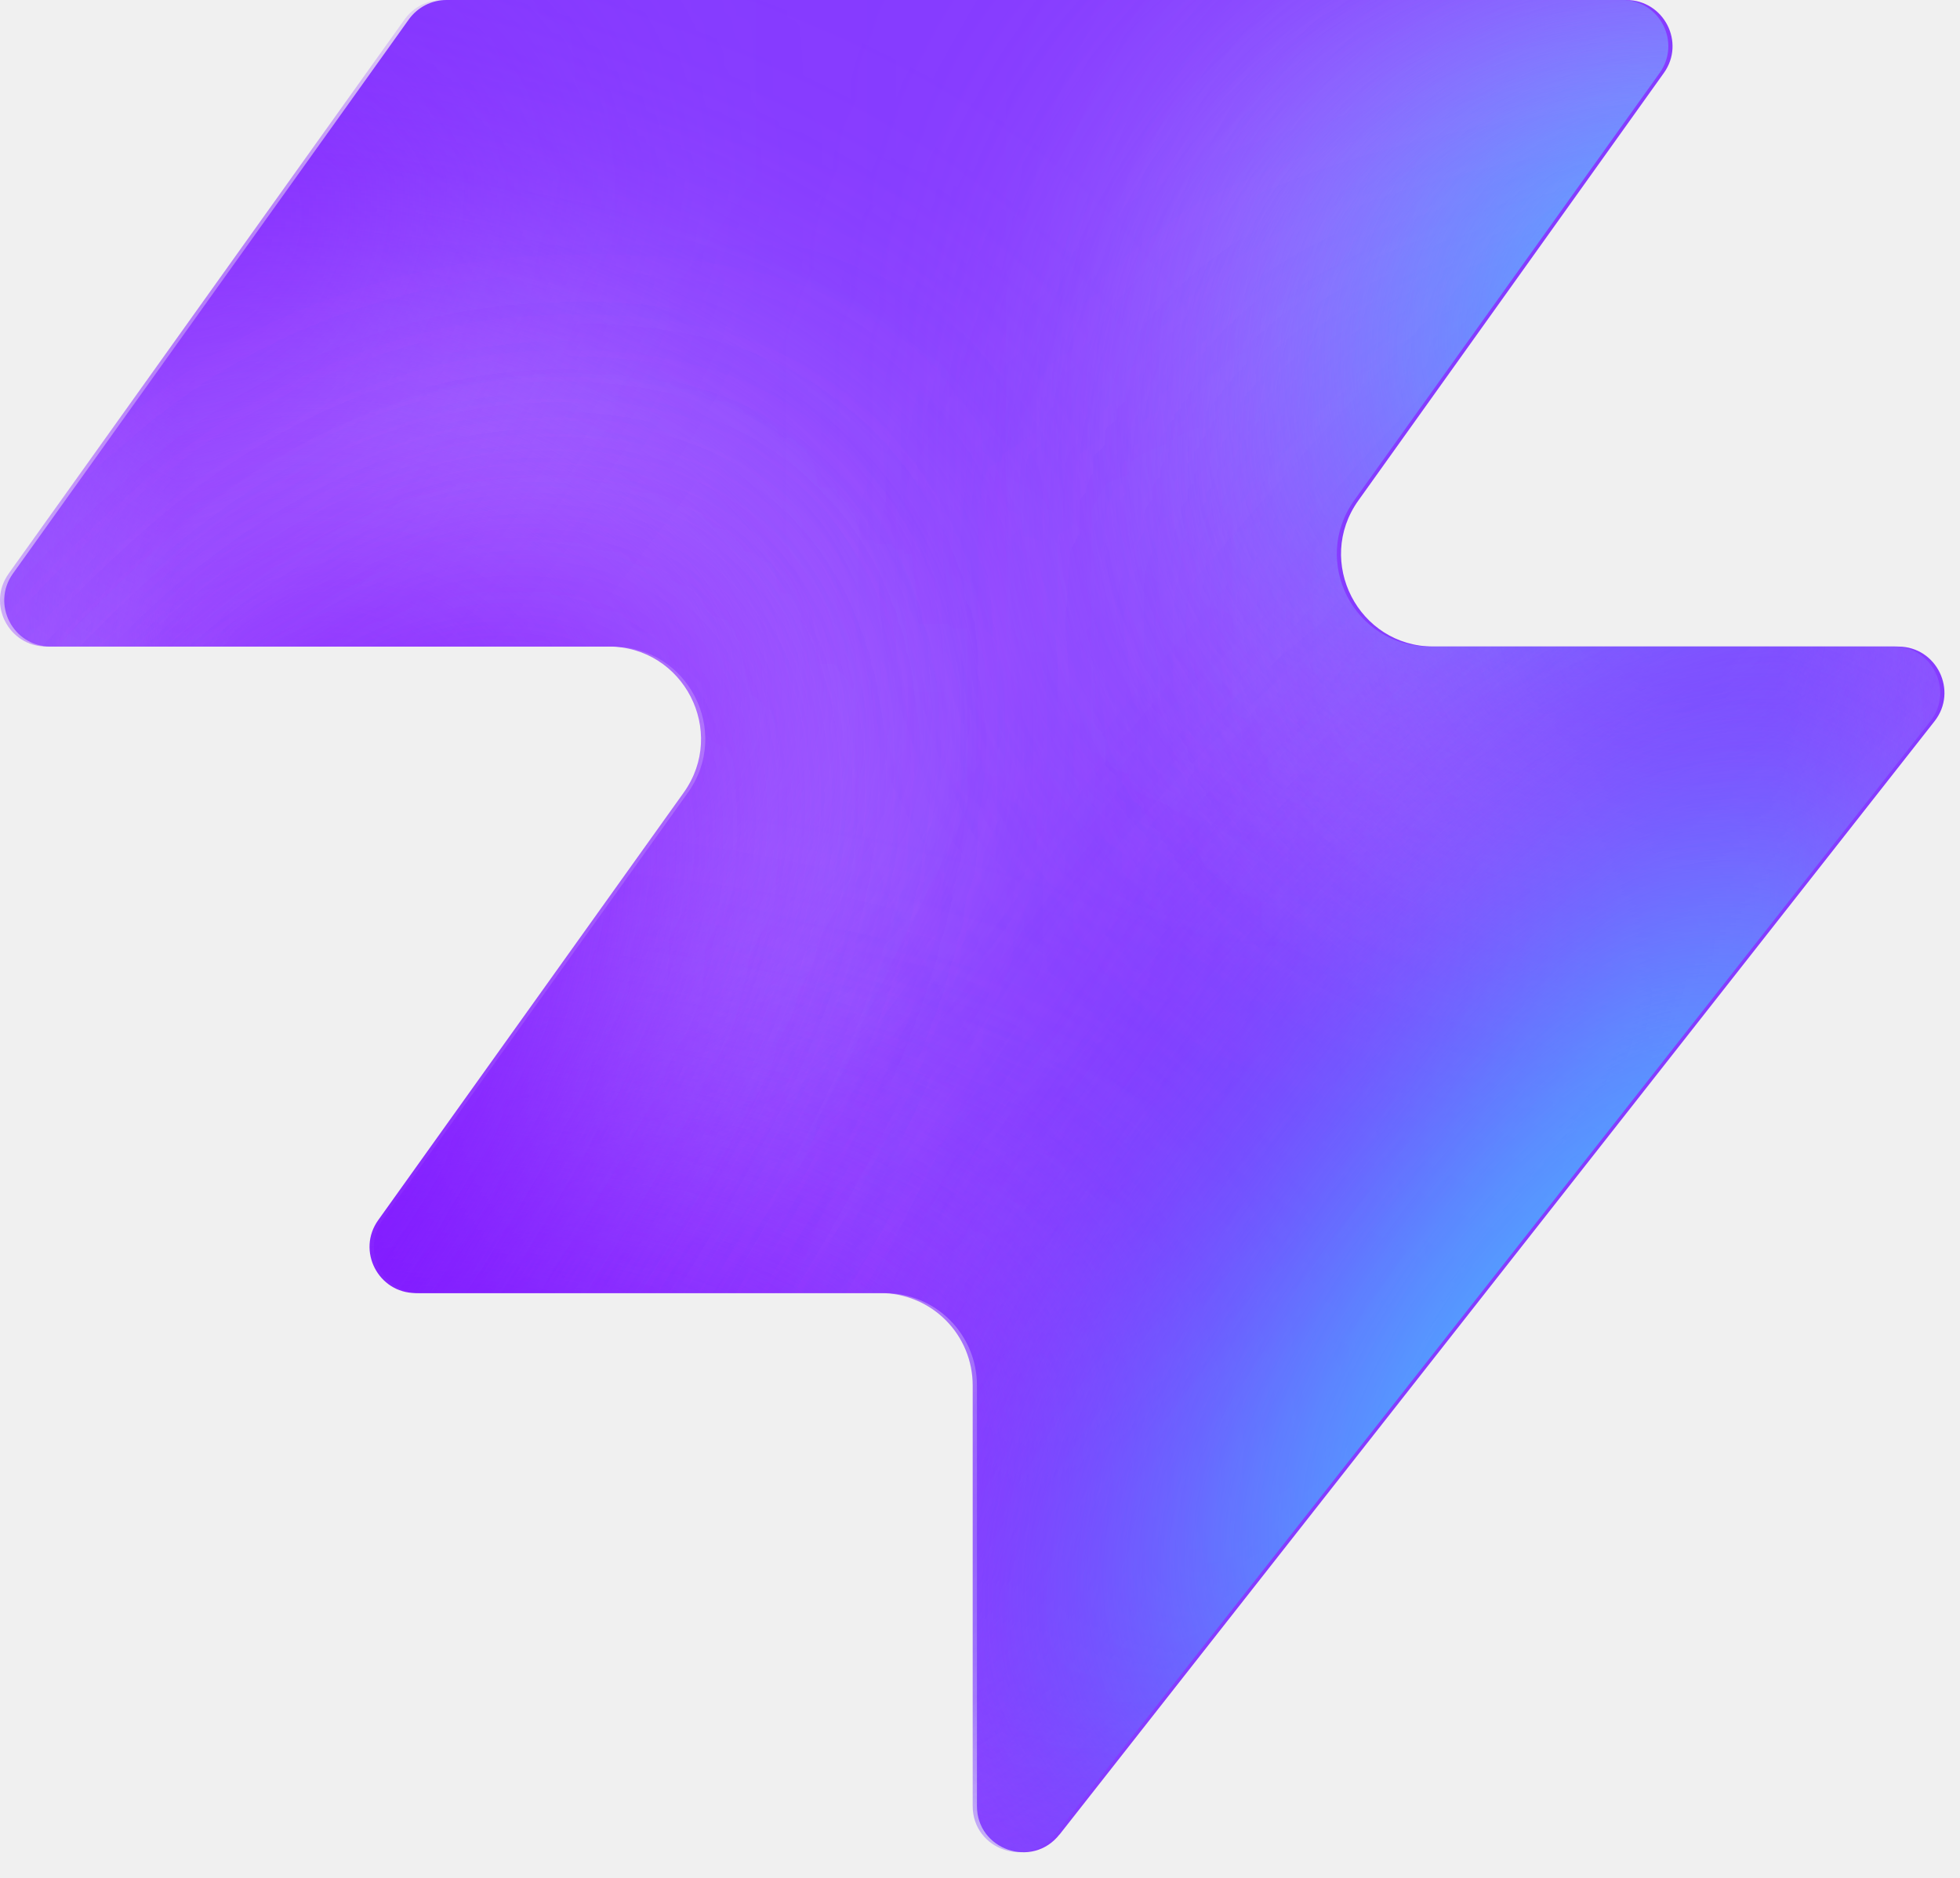
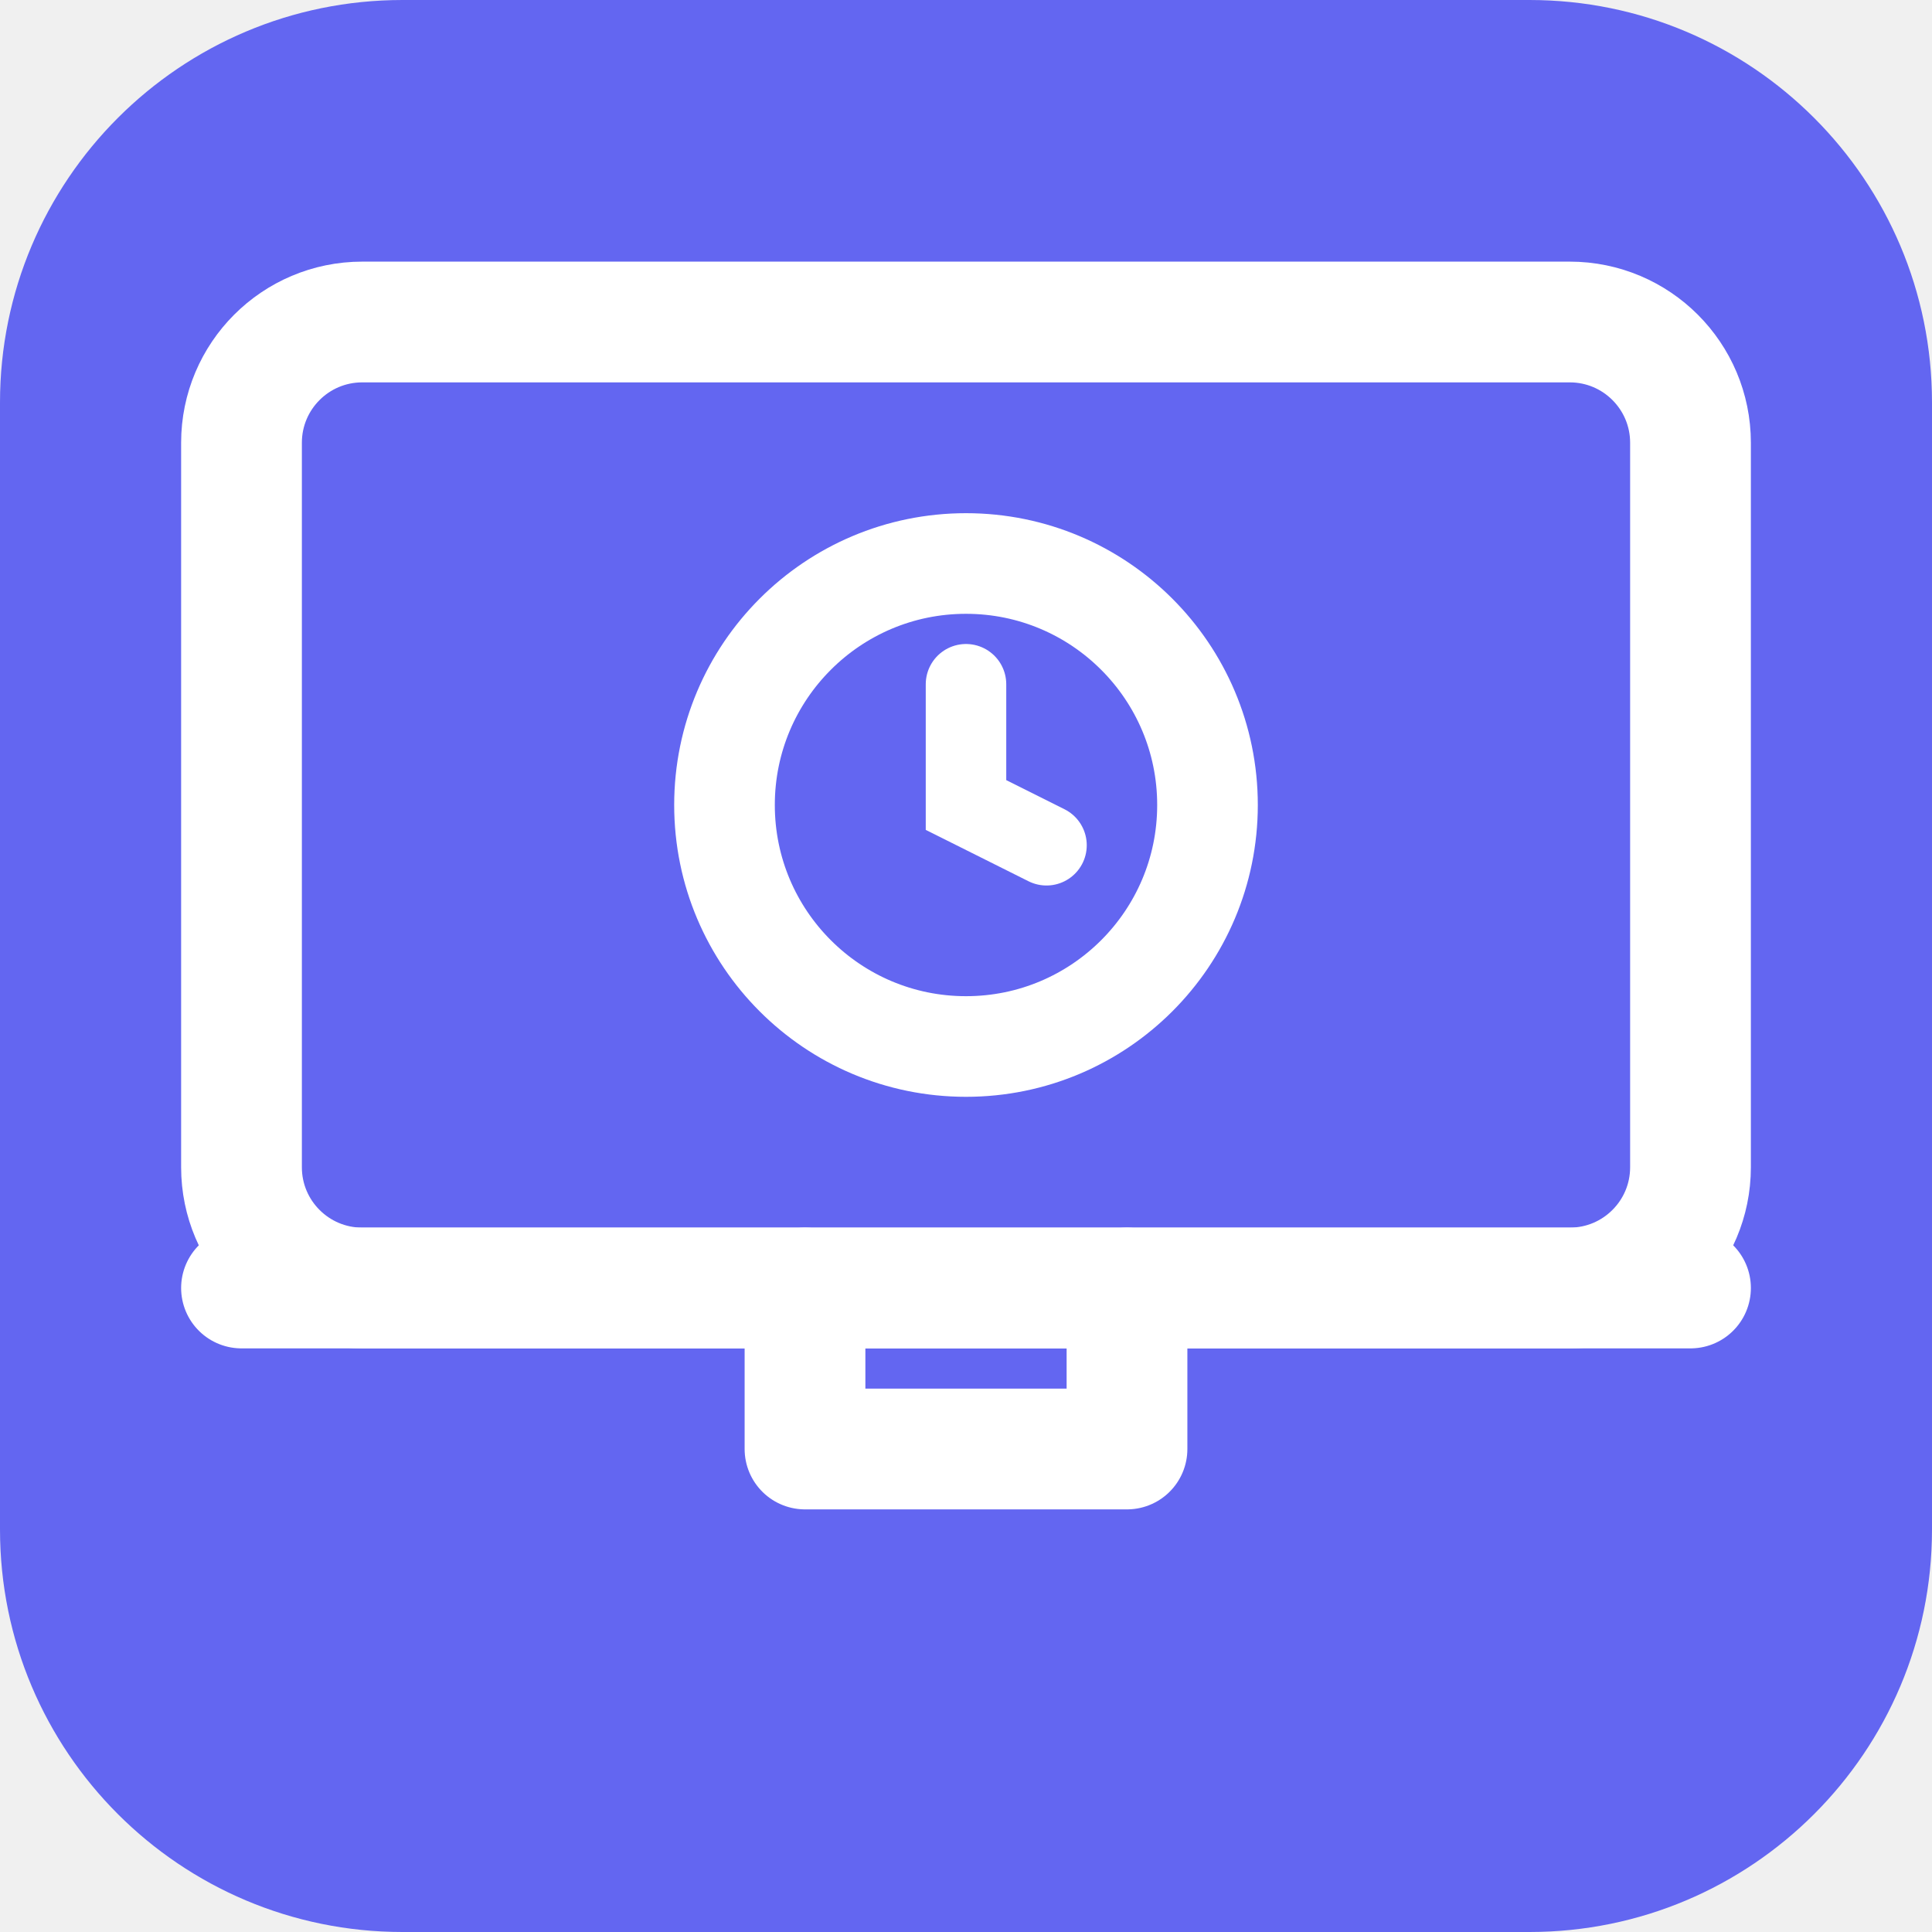
- <svg xmlns="http://www.w3.org/2000/svg" width="48" height="46" fill="none" viewBox="0 0 48 46">
-   <path fill="#863bff" d="M25.946 44.938c-.664.845-2.021.375-2.021-.698V33.937a2.26 2.26 0 0 0-2.262-2.262H10.287c-.92 0-1.456-1.04-.92-1.788l7.48-10.471c1.07-1.497 0-3.578-1.842-3.578H1.237c-.92 0-1.456-1.04-.92-1.788L10.013.474c.214-.297.556-.474.92-.474h28.894c.92 0 1.456 1.04.92 1.788l-7.48 10.471c-1.07 1.498 0 3.579 1.842 3.579h11.377c.943 0 1.473 1.088.89 1.83L25.947 44.94z" style="fill:#863bff;fill:color(display-p3 .525 .23 1);fill-opacity:1" />
-   <mask id="a" width="48" height="46" x="0" y="0" maskUnits="userSpaceOnUse" style="mask-type:alpha">
-     <path fill="#000" d="M25.842 44.938c-.664.844-2.021.375-2.021-.698V33.937a2.26 2.26 0 0 0-2.262-2.262H10.183c-.92 0-1.456-1.04-.92-1.788l7.48-10.471c1.07-1.498 0-3.579-1.842-3.579H1.133c-.92 0-1.456-1.04-.92-1.787L9.91.473c.214-.297.556-.474.92-.474h28.894c.92 0 1.456 1.04.92 1.788l-7.48 10.471c-1.07 1.498 0 3.578 1.842 3.578h11.377c.943 0 1.473 1.088.89 1.832L25.843 44.94z" style="fill:#000;fill-opacity:1" />
-   </mask>
-   <g mask="url(#a)">
-     <g filter="url(#b)">
-       <ellipse cx="5.508" cy="14.704" fill="#ede6ff" rx="5.508" ry="14.704" style="fill:#ede6ff;fill:color(display-p3 .927 .903 1);fill-opacity:1" transform="matrix(.00324 1 1 -.00324 -4.47 31.516)" />
-     </g>
-     <g filter="url(#c)">
-       <ellipse cx="10.399" cy="29.851" fill="#ede6ff" rx="10.399" ry="29.851" style="fill:#ede6ff;fill:color(display-p3 .927 .903 1);fill-opacity:1" transform="matrix(.00324 1 1 -.00324 -39.328 7.883)" />
-     </g>
-     <g filter="url(#d)">
-       <ellipse cx="5.508" cy="30.487" fill="#7e14ff" rx="5.508" ry="30.487" style="fill:#7e14ff;fill:color(display-p3 .492 .077 1);fill-opacity:1" transform="rotate(89.814 -25.913 -14.639)scale(1 -1)" />
-     </g>
-     <g filter="url(#e)">
-       <ellipse cx="5.508" cy="30.599" fill="#7e14ff" rx="5.508" ry="30.599" style="fill:#7e14ff;fill:color(display-p3 .492 .077 1);fill-opacity:1" transform="rotate(89.814 -32.644 -3.334)scale(1 -1)" />
-     </g>
-     <g filter="url(#f)">
-       <ellipse cx="5.508" cy="30.599" fill="#7e14ff" rx="5.508" ry="30.599" style="fill:#7e14ff;fill:color(display-p3 .492 .077 1);fill-opacity:1" transform="matrix(.00324 1 1 -.00324 -34.34 30.47)" />
-     </g>
-     <g filter="url(#g)">
-       <ellipse cx="14.072" cy="22.078" fill="#ede6ff" rx="14.072" ry="22.078" style="fill:#ede6ff;fill:color(display-p3 .927 .903 1);fill-opacity:1" transform="rotate(93.35 24.506 48.493)scale(-1 1)" />
-     </g>
-     <g filter="url(#h)">
-       <ellipse cx="3.47" cy="21.501" fill="#7e14ff" rx="3.47" ry="21.501" style="fill:#7e14ff;fill:color(display-p3 .492 .077 1);fill-opacity:1" transform="rotate(89.009 28.708 47.59)scale(-1 1)" />
-     </g>
-     <g filter="url(#i)">
-       <ellipse cx="3.47" cy="21.501" fill="#7e14ff" rx="3.47" ry="21.501" style="fill:#7e14ff;fill:color(display-p3 .492 .077 1);fill-opacity:1" transform="rotate(89.009 28.708 47.59)scale(-1 1)" />
-     </g>
-     <g filter="url(#j)">
-       <ellipse cx=".387" cy="8.972" fill="#7e14ff" rx="4.407" ry="29.108" style="fill:#7e14ff;fill:color(display-p3 .492 .077 1);fill-opacity:1" transform="rotate(39.51 .387 8.972)" />
-     </g>
-     <g filter="url(#k)">
-       <ellipse cx="47.523" cy="-6.092" fill="#7e14ff" rx="4.407" ry="29.108" style="fill:#7e14ff;fill:color(display-p3 .492 .077 1);fill-opacity:1" transform="rotate(37.892 47.523 -6.092)" />
-     </g>
-     <g filter="url(#l)">
-       <ellipse cx="41.412" cy="6.333" fill="#47bfff" rx="5.971" ry="9.665" style="fill:#47bfff;fill:color(display-p3 .28 .748 1);fill-opacity:1" transform="rotate(37.892 41.412 6.333)" />
-     </g>
-     <g filter="url(#m)">
-       <ellipse cx="-1.879" cy="38.332" fill="#7e14ff" rx="4.407" ry="29.108" style="fill:#7e14ff;fill:color(display-p3 .492 .077 1);fill-opacity:1" transform="rotate(37.892 -1.88 38.332)" />
-     </g>
-     <g filter="url(#n)">
-       <ellipse cx="-1.879" cy="38.332" fill="#7e14ff" rx="4.407" ry="29.108" style="fill:#7e14ff;fill:color(display-p3 .492 .077 1);fill-opacity:1" transform="rotate(37.892 -1.88 38.332)" />
-     </g>
-     <g filter="url(#o)">
-       <ellipse cx="35.651" cy="29.907" fill="#7e14ff" rx="4.407" ry="29.108" style="fill:#7e14ff;fill:color(display-p3 .492 .077 1);fill-opacity:1" transform="rotate(37.892 35.651 29.907)" />
-     </g>
-     <g filter="url(#p)">
-       <ellipse cx="38.418" cy="32.4" fill="#47bfff" rx="5.971" ry="15.297" style="fill:#47bfff;fill:color(display-p3 .28 .748 1);fill-opacity:1" transform="rotate(37.892 38.418 32.4)" />
-     </g>
-   </g>
-   <defs>
-     <filter id="b" width="60.045" height="41.654" x="-19.77" y="16.149" color-interpolation-filters="sRGB" filterUnits="userSpaceOnUse">
-       <feFlood flood-opacity="0" result="BackgroundImageFix" />
-       <feBlend in="SourceGraphic" in2="BackgroundImageFix" result="shape" />
-       <feGaussianBlur result="effect1_foregroundBlur_2002_17158" stdDeviation="7.659" />
-     </filter>
-     <filter id="c" width="90.34" height="51.437" x="-54.613" y="-7.533" color-interpolation-filters="sRGB" filterUnits="userSpaceOnUse">
-       <feFlood flood-opacity="0" result="BackgroundImageFix" />
-       <feBlend in="SourceGraphic" in2="BackgroundImageFix" result="shape" />
-       <feGaussianBlur result="effect1_foregroundBlur_2002_17158" stdDeviation="7.659" />
-     </filter>
-     <filter id="d" width="79.355" height="29.4" x="-49.64" y="2.03" color-interpolation-filters="sRGB" filterUnits="userSpaceOnUse">
-       <feFlood flood-opacity="0" result="BackgroundImageFix" />
-       <feBlend in="SourceGraphic" in2="BackgroundImageFix" result="shape" />
-       <feGaussianBlur result="effect1_foregroundBlur_2002_17158" stdDeviation="4.596" />
-     </filter>
-     <filter id="e" width="79.579" height="29.4" x="-45.045" y="20.029" color-interpolation-filters="sRGB" filterUnits="userSpaceOnUse">
-       <feFlood flood-opacity="0" result="BackgroundImageFix" />
-       <feBlend in="SourceGraphic" in2="BackgroundImageFix" result="shape" />
-       <feGaussianBlur result="effect1_foregroundBlur_2002_17158" stdDeviation="4.596" />
-     </filter>
-     <filter id="f" width="79.579" height="29.4" x="-43.513" y="21.178" color-interpolation-filters="sRGB" filterUnits="userSpaceOnUse">
-       <feFlood flood-opacity="0" result="BackgroundImageFix" />
-       <feBlend in="SourceGraphic" in2="BackgroundImageFix" result="shape" />
-       <feGaussianBlur result="effect1_foregroundBlur_2002_17158" stdDeviation="4.596" />
-     </filter>
-     <filter id="g" width="74.749" height="58.852" x="15.756" y="-17.901" color-interpolation-filters="sRGB" filterUnits="userSpaceOnUse">
-       <feFlood flood-opacity="0" result="BackgroundImageFix" />
-       <feBlend in="SourceGraphic" in2="BackgroundImageFix" result="shape" />
-       <feGaussianBlur result="effect1_foregroundBlur_2002_17158" stdDeviation="7.659" />
-     </filter>
-     <filter id="h" width="61.377" height="25.362" x="23.548" y="2.284" color-interpolation-filters="sRGB" filterUnits="userSpaceOnUse">
-       <feFlood flood-opacity="0" result="BackgroundImageFix" />
-       <feBlend in="SourceGraphic" in2="BackgroundImageFix" result="shape" />
-       <feGaussianBlur result="effect1_foregroundBlur_2002_17158" stdDeviation="4.596" />
-     </filter>
-     <filter id="i" width="61.377" height="25.362" x="23.548" y="2.284" color-interpolation-filters="sRGB" filterUnits="userSpaceOnUse">
-       <feFlood flood-opacity="0" result="BackgroundImageFix" />
-       <feBlend in="SourceGraphic" in2="BackgroundImageFix" result="shape" />
-       <feGaussianBlur result="effect1_foregroundBlur_2002_17158" stdDeviation="4.596" />
-     </filter>
-     <filter id="j" width="56.045" height="63.649" x="-27.636" y="-22.853" color-interpolation-filters="sRGB" filterUnits="userSpaceOnUse">
-       <feFlood flood-opacity="0" result="BackgroundImageFix" />
-       <feBlend in="SourceGraphic" in2="BackgroundImageFix" result="shape" />
-       <feGaussianBlur result="effect1_foregroundBlur_2002_17158" stdDeviation="4.596" />
-     </filter>
-     <filter id="k" width="54.814" height="64.646" x="20.116" y="-38.415" color-interpolation-filters="sRGB" filterUnits="userSpaceOnUse">
-       <feFlood flood-opacity="0" result="BackgroundImageFix" />
-       <feBlend in="SourceGraphic" in2="BackgroundImageFix" result="shape" />
-       <feGaussianBlur result="effect1_foregroundBlur_2002_17158" stdDeviation="4.596" />
-     </filter>
-     <filter id="l" width="33.541" height="35.313" x="24.641" y="-11.323" color-interpolation-filters="sRGB" filterUnits="userSpaceOnUse">
-       <feFlood flood-opacity="0" result="BackgroundImageFix" />
-       <feBlend in="SourceGraphic" in2="BackgroundImageFix" result="shape" />
-       <feGaussianBlur result="effect1_foregroundBlur_2002_17158" stdDeviation="4.596" />
-     </filter>
-     <filter id="m" width="54.814" height="64.646" x="-29.286" y="6.009" color-interpolation-filters="sRGB" filterUnits="userSpaceOnUse">
-       <feFlood flood-opacity="0" result="BackgroundImageFix" />
-       <feBlend in="SourceGraphic" in2="BackgroundImageFix" result="shape" />
-       <feGaussianBlur result="effect1_foregroundBlur_2002_17158" stdDeviation="4.596" />
-     </filter>
-     <filter id="n" width="54.814" height="64.646" x="-29.286" y="6.009" color-interpolation-filters="sRGB" filterUnits="userSpaceOnUse">
-       <feFlood flood-opacity="0" result="BackgroundImageFix" />
-       <feBlend in="SourceGraphic" in2="BackgroundImageFix" result="shape" />
-       <feGaussianBlur result="effect1_foregroundBlur_2002_17158" stdDeviation="4.596" />
-     </filter>
-     <filter id="o" width="54.814" height="64.646" x="8.244" y="-2.416" color-interpolation-filters="sRGB" filterUnits="userSpaceOnUse">
-       <feFlood flood-opacity="0" result="BackgroundImageFix" />
-       <feBlend in="SourceGraphic" in2="BackgroundImageFix" result="shape" />
-       <feGaussianBlur result="effect1_foregroundBlur_2002_17158" stdDeviation="4.596" />
-     </filter>
-     <filter id="p" width="39.409" height="43.623" x="18.713" y="10.588" color-interpolation-filters="sRGB" filterUnits="userSpaceOnUse">
-       <feFlood flood-opacity="0" result="BackgroundImageFix" />
-       <feBlend in="SourceGraphic" in2="BackgroundImageFix" result="shape" />
-       <feGaussianBlur result="effect1_foregroundBlur_2002_17158" stdDeviation="4.596" />
-     </filter>
-   </defs>
+ <svg xmlns="http://www.w3.org/2000/svg" width="48" height="48" viewBox="0 0 48 48" fill="none">
+   <rect width="48" height="48" rx="10" fill="#6366f1" />
+   <rect x="6" y="8" width="36" height="24" rx="3" stroke="white" stroke-width="3" fill="none" />
+   <path d="M6 32h36" stroke="white" stroke-width="3" stroke-linecap="round" />
+   <path d="M20 32v4h8v-4" stroke="white" stroke-width="3" stroke-linecap="round" stroke-linejoin="round" fill="none" />
+   <circle cx="24" cy="20" r="6" stroke="white" stroke-width="2.5" fill="none" />
+   <path d="M24 17v3l2 1" stroke="white" stroke-width="2" stroke-linecap="round" />
</svg>
